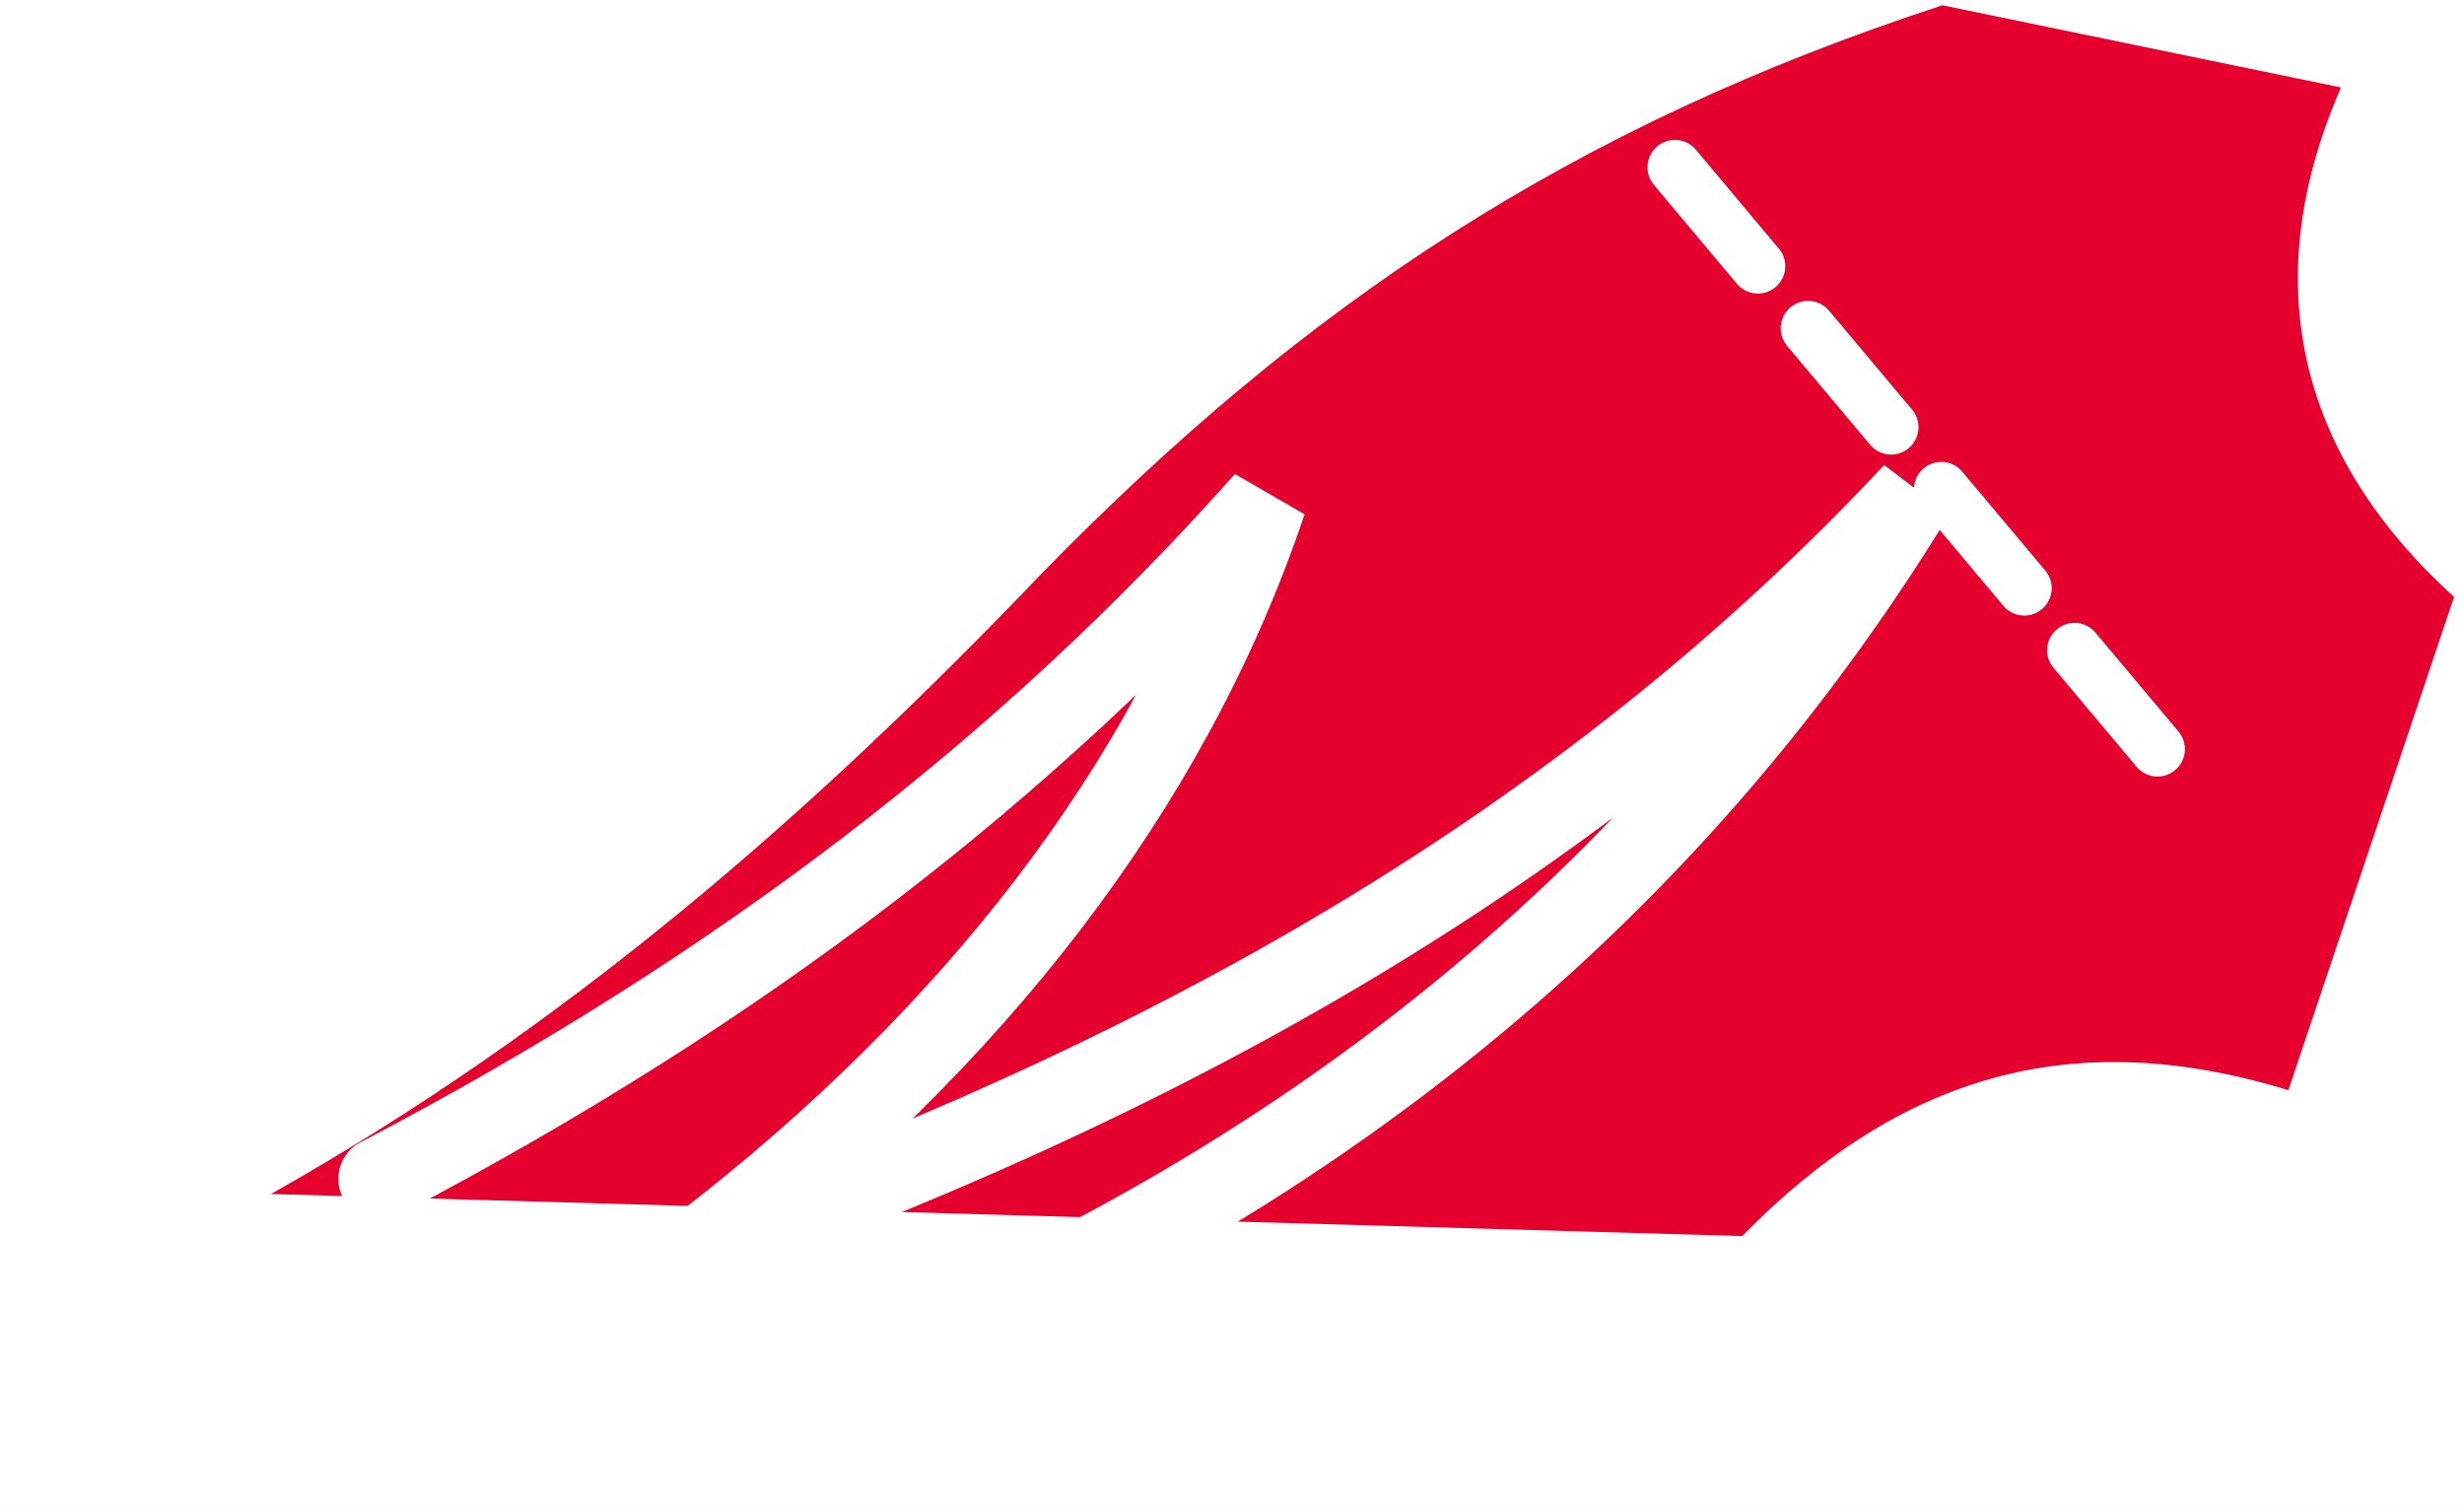
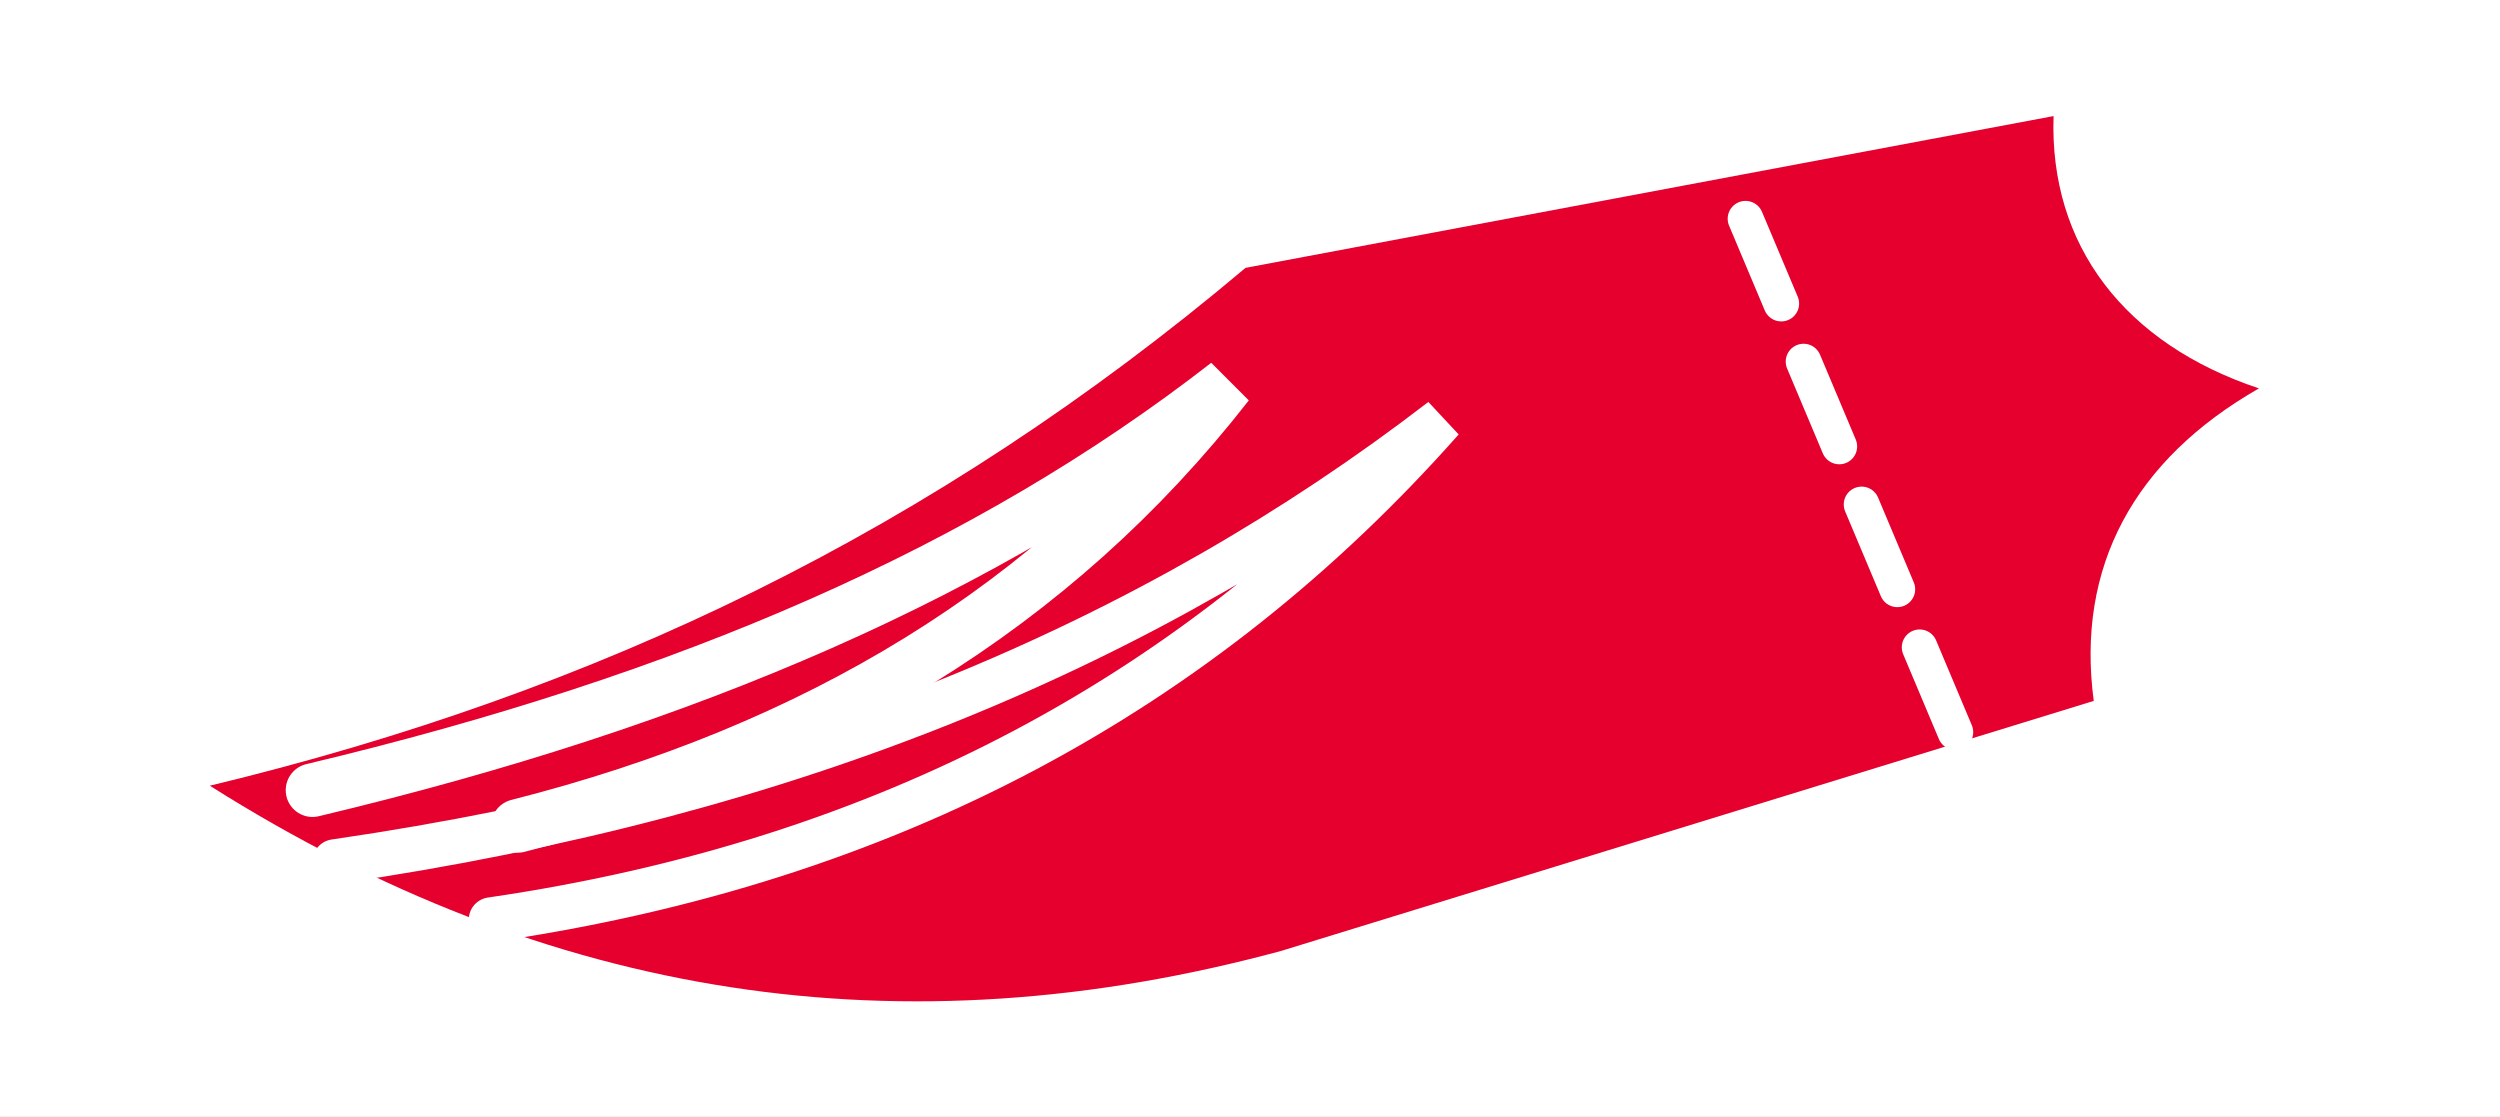
- <svg xmlns="http://www.w3.org/2000/svg" viewBox="0 0 180 110" role="img" aria-label="TicketFlow Kenya">
-   <rect width="180" height="110" fill="#fff" />
-   <g transform="translate(9 5) rotate(-8 82 50)">
-     <path d="M7 72C30 63 50 50 69 35 91 18 112 8 140 3l28 10c-8 13-7 26 3 38l-17 34c-15-7-28-5-41 5L7 72Z" fill="#e6002d" />
-     <path d="M15 72c28-10 51-23 71-40-10 20-27 36-48 48 38-8 69-21 95-42-23 28-55 47-97 55" fill="none" stroke="#fff" stroke-width="6" stroke-linecap="round" />
-     <path d="M119 12l5 8m3 5 5 8m3 5 5 8m3 5 5 8" stroke="#fff" stroke-width="4" stroke-linecap="round" />
+ <svg xmlns="http://www.w3.org/2000/svg" viewBox="0 0 560 250" role="img" aria-label="TicketFlow Kenya">
+   <rect width="560" height="250" fill="#fff" />
+   <g transform="translate(22 12)">
+     <path d="M25 164C112 143 187 107 257 48L438 14C437 43 454 65 484 75C456 91 443 115 447 145L265 201C180 224 101 212 25 164Z" fill="#e6002d" />
+     <path d="M48 165C132 145 199 116 253 74C214 124 161 156 94 173" fill="none" stroke="#fff" stroke-width="12" stroke-linecap="round" />
+     <path d="M53 181C156 166 236 132 301 82C247 143 177 181 88 194" fill="none" stroke="#fff" stroke-width="10" stroke-linecap="round" />
+     <path d="M369 37L377 56M382 69L390 88M395 101L403 120M408 133L416 152" stroke="#fff" stroke-width="8" stroke-linecap="round" />
  </g>
</svg>
